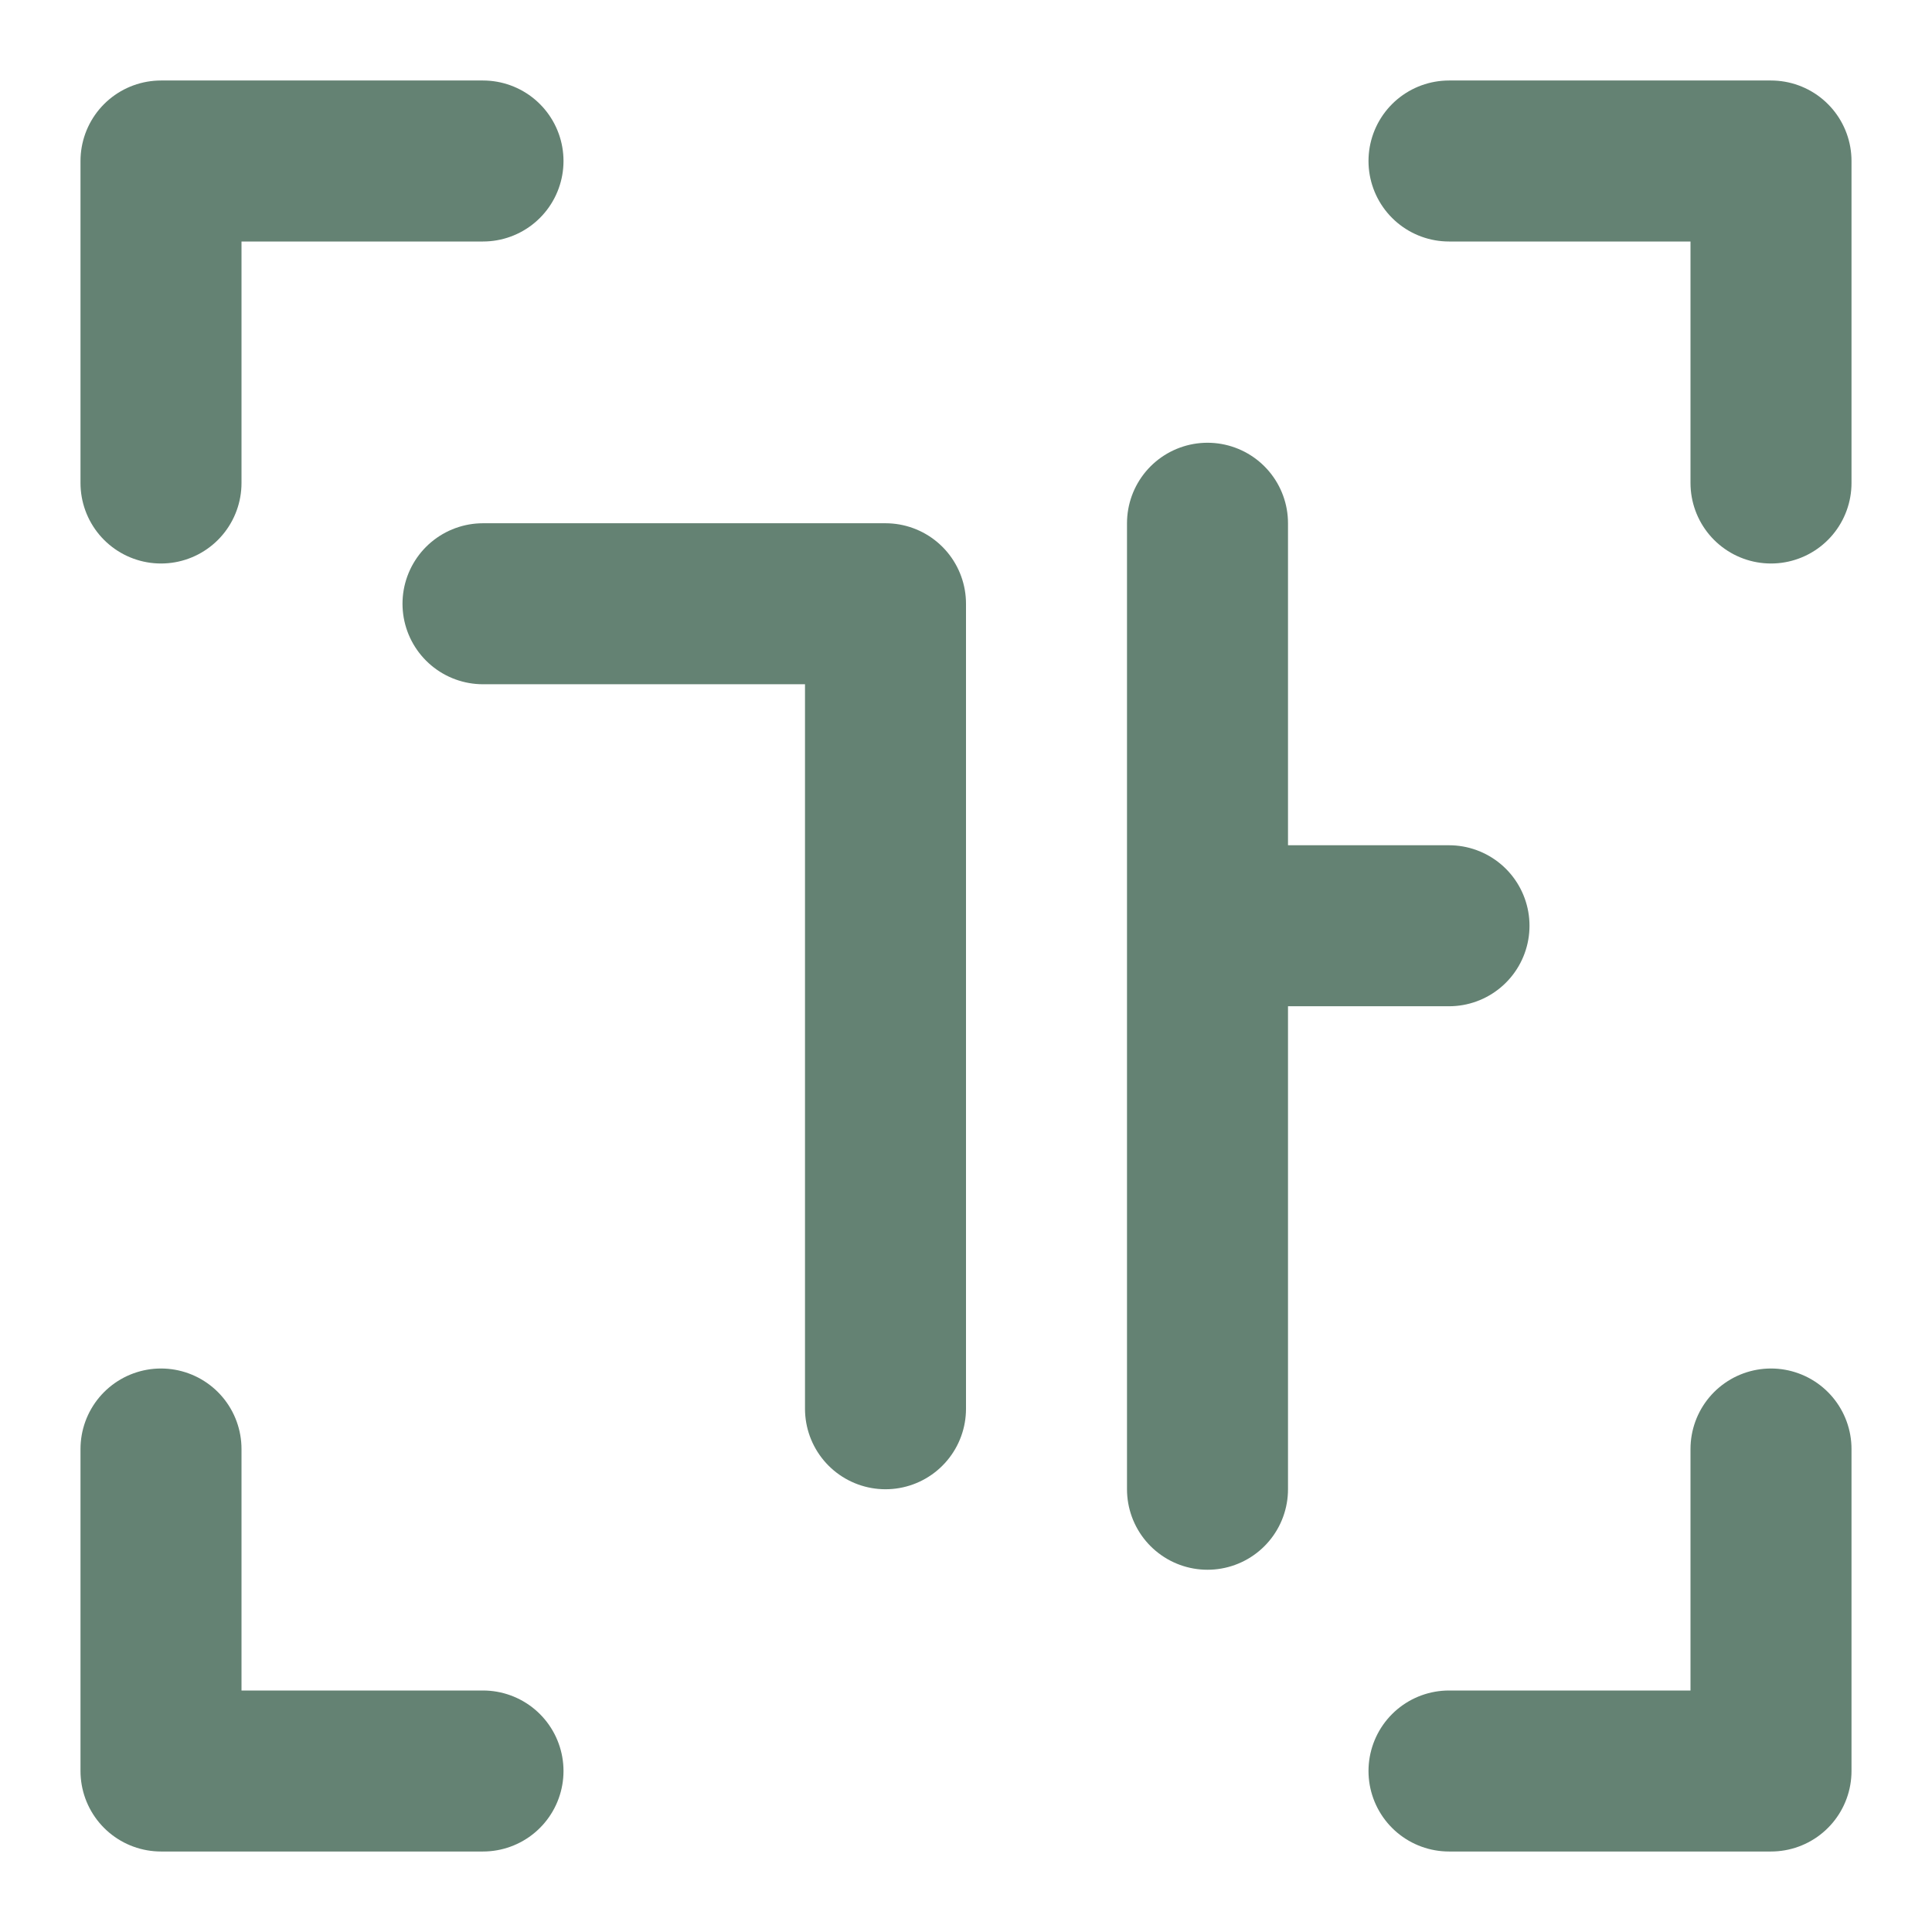
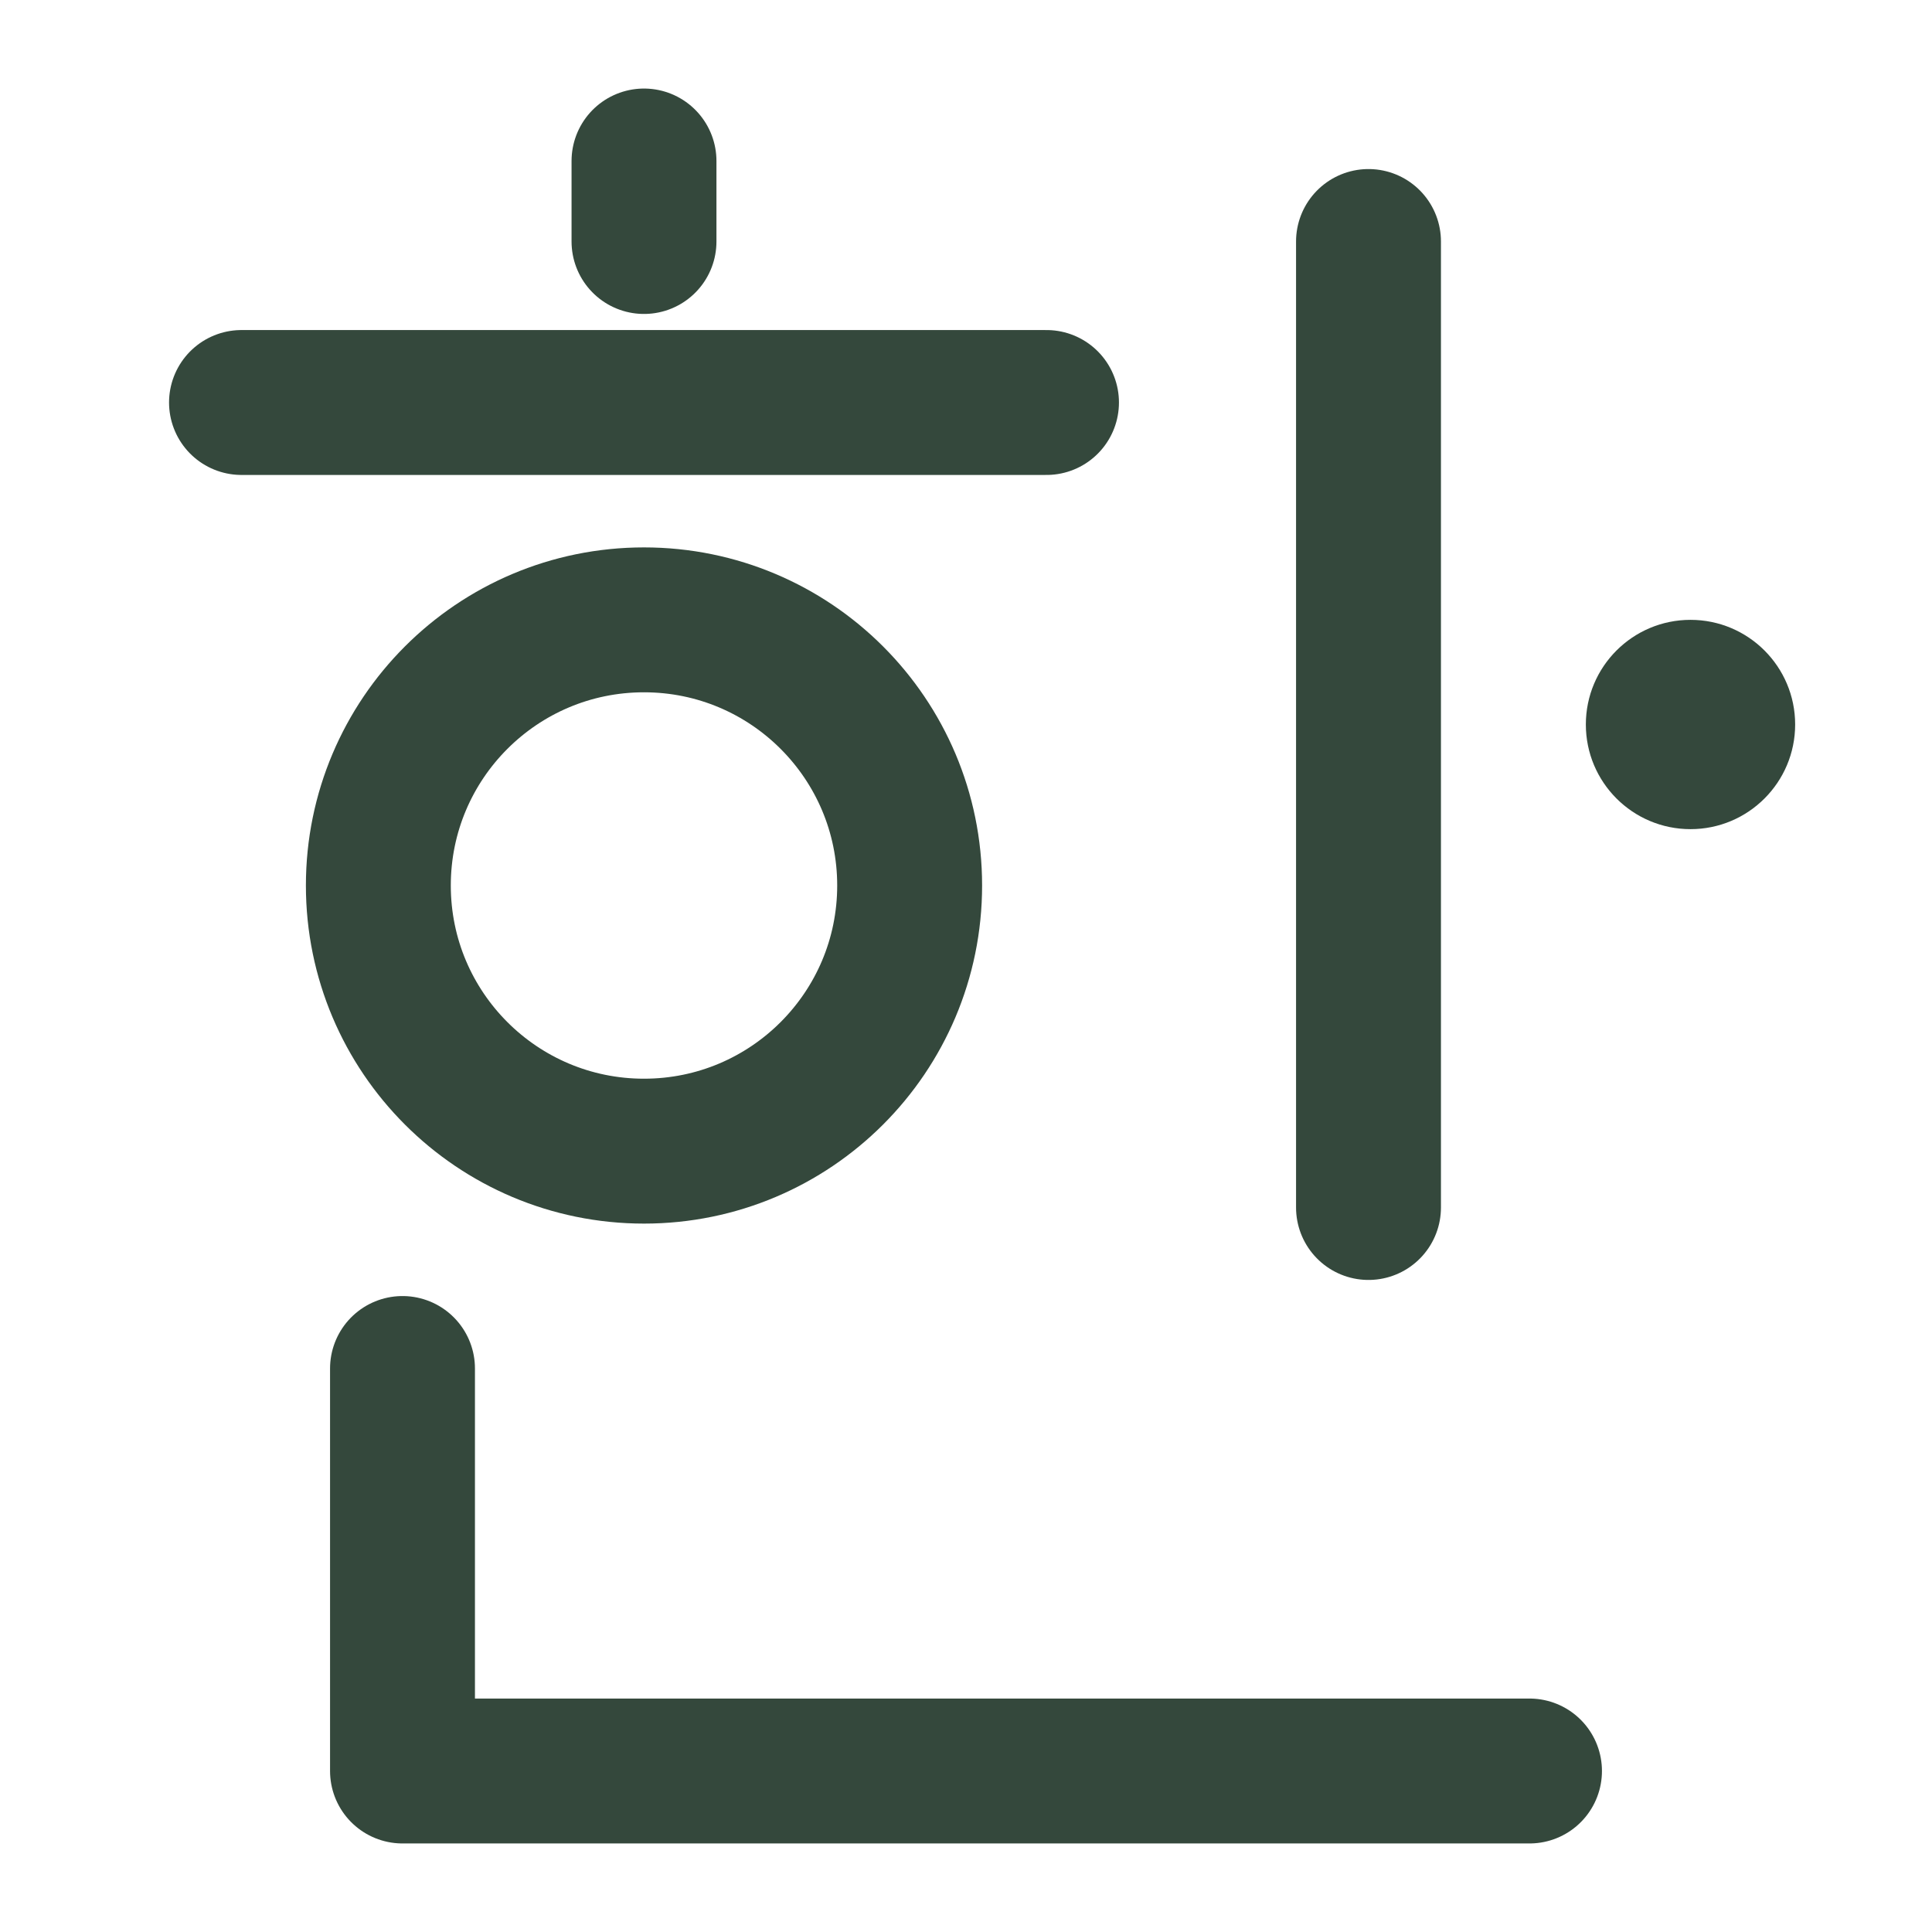
<svg xmlns="http://www.w3.org/2000/svg" width="24" height="24" viewBox="0 0 24 24">
-   <style>:root{color:#648273}</style>
-   <g fill="none" stroke="currentColor" stroke-width="2" stroke-linecap="round" stroke-linejoin="round">
-     <path d="M6 2H2V6M18 2H22V6M2 18V22H6M22 18V22H18" />
-     <path d="M6 7.5H11V17.5M15 6.5V18.5M15 11.5H18" />
+   <style>:root{color:#34483c}@media(prefers-color-scheme:dark){:root{color:#e1e9e3}}</style>
+   <g fill="none" stroke="currentColor" stroke-width="1.8" stroke-linecap="round" stroke-linejoin="round">
+     <path d="M8 2V3M3 5H13M17 3V15M5 17V22H19" />
+     <circle cx="8" cy="11" r="3.3" />
  </g>
+   <circle cx="21" cy="9" r="1.3" fill="currentColor" />
</svg>
